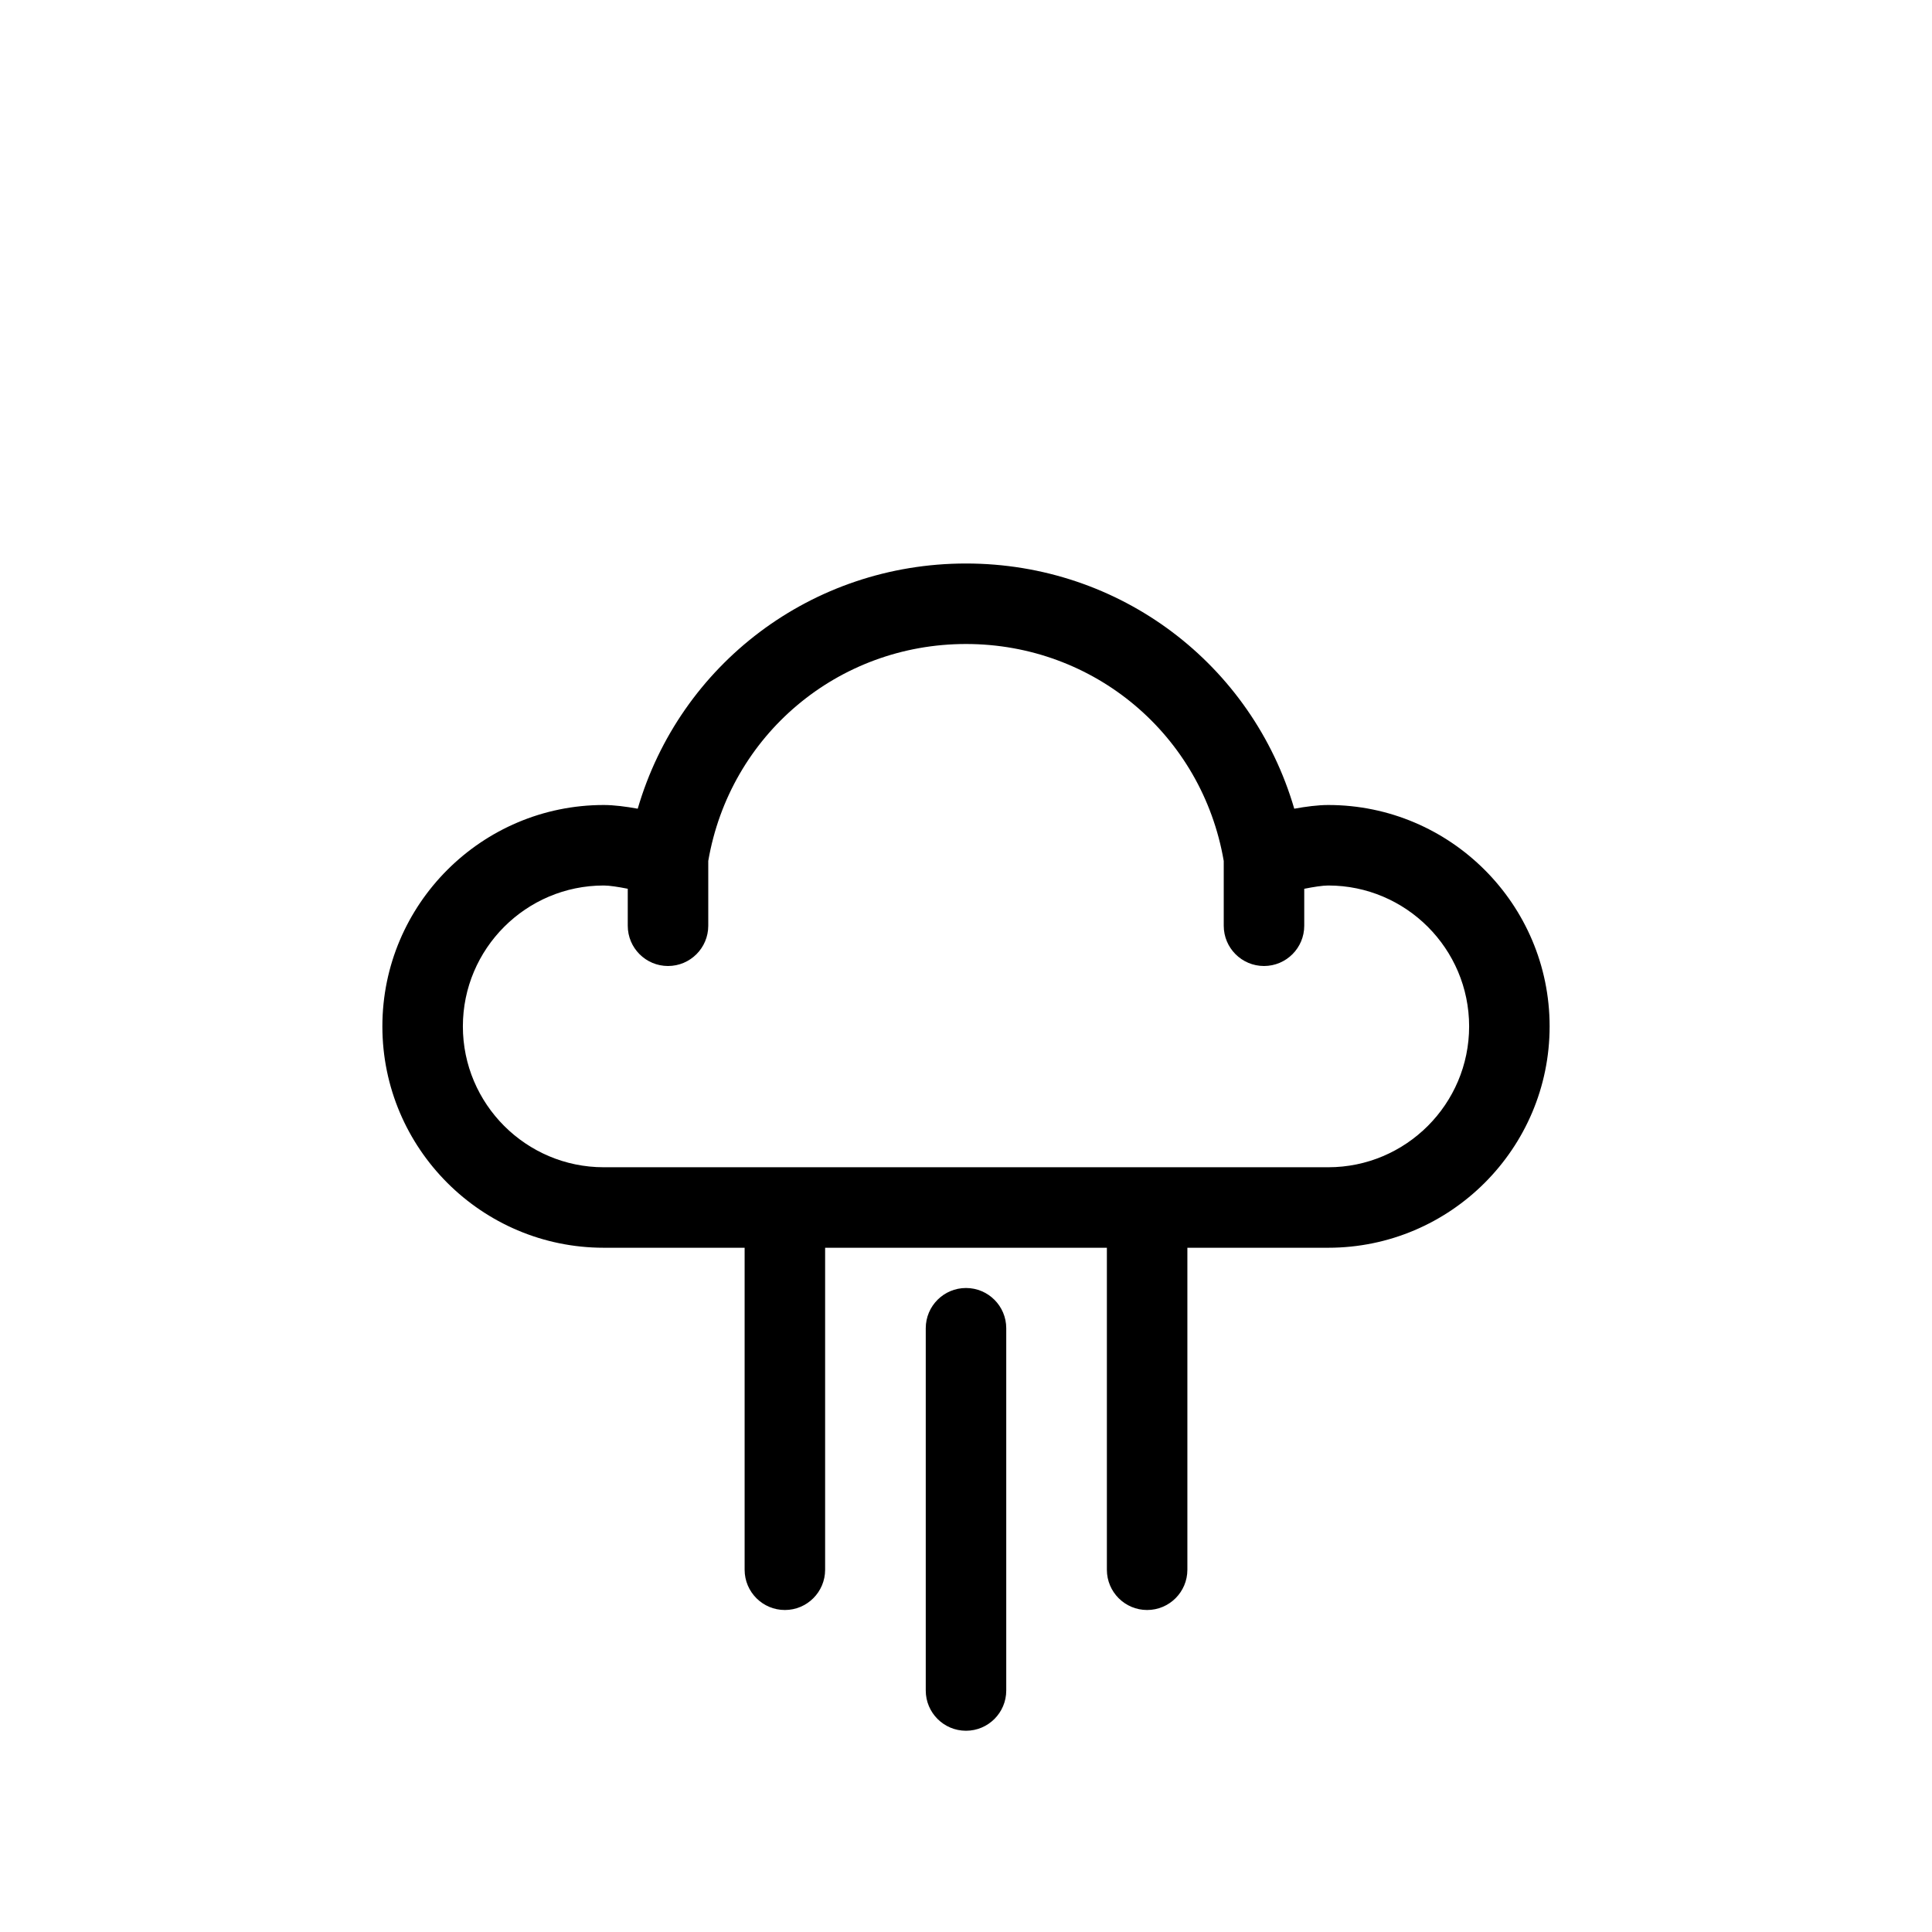
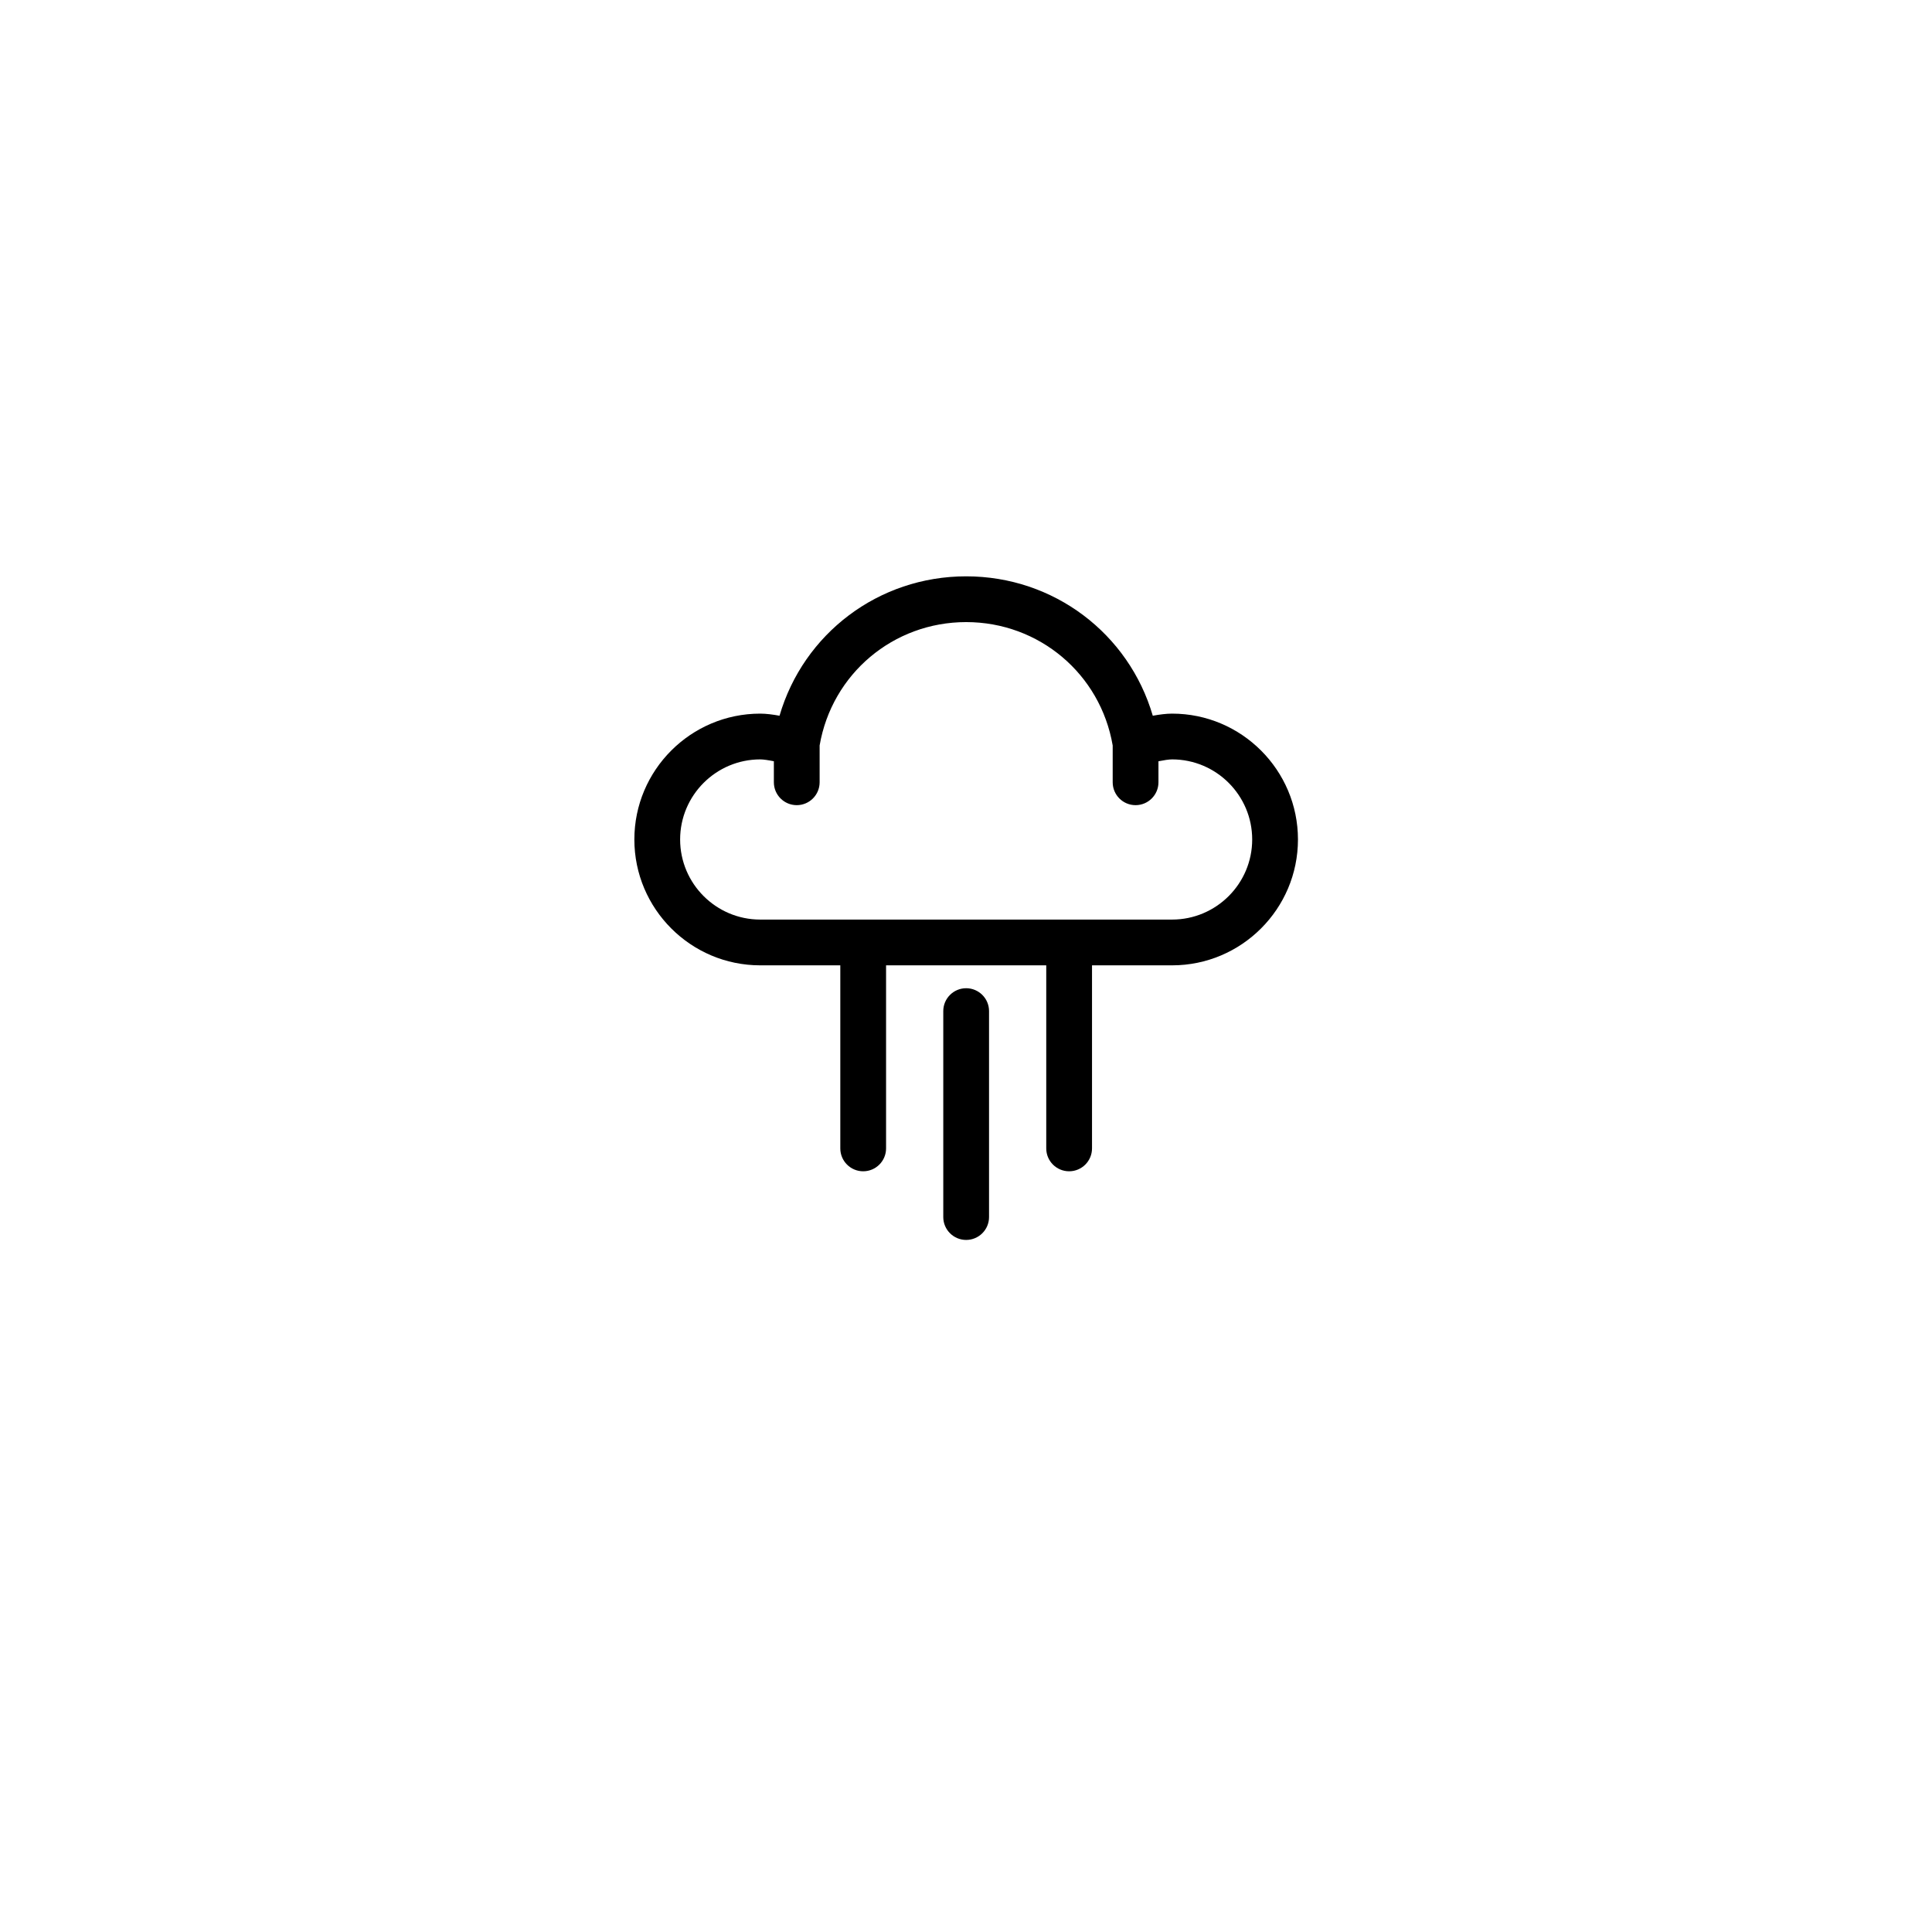
- <svg xmlns="http://www.w3.org/2000/svg" version="1.1" width="800px" height="800px" viewBox="0 0 96 96" enable-background="new 0 0 96 96" xml:space="preserve">
-   <g id="Base" display="none">
- </g>
-   <g id="Dibujo">
-     <g>
-       <path d="M66,40c-0.508,0-1.112,0.079-1.689,0.184C62.218,33.012,55.663,28,48,28c-7.664,0-14.219,5.012-16.312,12.184    C31.112,40.079,30.507,40,30,40c-6.065,0-11,4.935-11,11s4.935,11,11,11h7v16c0,1.104,0.895,2,2,2c1.104,0,2-0.896,2-2V62h14v16    c0,1.104,0.895,2,2,2c1.104,0,2-0.896,2-2V62h7c6.065,0,11-4.935,11-11S72.065,40,66,40z M66,58H30c-3.859,0-7-3.141-7-7    s3.141-7,7-7c0.277,0,0.723,0.068,1.193,0.162V46c0,1.104,0.896,2,2,2c1.104,0,2-0.896,2-2v-3.219C36.266,36.528,41.629,32,48,32    c6.37,0,11.733,4.528,12.807,10.782V46c0,1.104,0.895,2,2,2c1.105,0,2-0.896,2-2v-1.837C65.277,44.069,65.726,44,66,44    c3.859,0,7,3.141,7,7S69.859,58,66,58z" />
-       <path d="M48,64c-1.105,0-2,0.896-2,2v18c0,1.104,0.895,2,2,2c1.104,0,2-0.896,2-2V66C50,64.896,49.104,64,48,64z" />
-     </g>
-   </g>
+ <svg xmlns="http://www.w3.org/2000/svg" width="1080" zoomAndPan="magnify" viewBox="0 0 810 810" height="1080" preserveAspectRatio="xMidYMid meet" version="1.0">
+   <path fill="#000000" d="M 491.41 299.191 C 488.977 299.191 486.078 299.57 483.309 300.074 C 473.27 265.672 441.828 241.629 405.066 241.629 C 368.305 241.629 336.863 265.672 326.82 300.074 C 324.059 299.57 321.156 299.191 318.723 299.191 C 289.633 299.191 265.957 322.867 265.957 351.957 C 265.957 381.051 289.633 404.723 318.723 404.723 L 352.301 404.723 L 352.301 481.473 C 352.301 486.77 356.598 491.066 361.895 491.066 C 367.191 491.066 371.488 486.77 371.488 481.473 L 371.488 404.723 L 438.645 404.723 L 438.645 481.473 C 438.645 486.77 442.941 491.066 448.238 491.066 C 453.535 491.066 457.832 486.77 457.832 481.473 L 457.832 404.723 L 491.41 404.723 C 520.504 404.723 544.176 381.051 544.176 351.957 C 544.176 322.867 520.504 299.191 491.41 299.191 Z M 491.41 385.535 L 318.723 385.535 C 300.215 385.535 285.145 370.469 285.145 351.957 C 285.145 333.449 300.215 318.379 318.723 318.379 C 320.055 318.379 322.191 318.707 324.445 319.156 L 324.445 327.973 C 324.445 333.27 328.746 337.566 334.039 337.566 C 339.336 337.566 343.633 333.27 343.633 327.973 L 343.633 312.535 C 348.781 282.539 374.508 260.816 405.066 260.816 C 435.625 260.816 461.352 282.539 466.5 312.539 L 466.5 327.973 C 466.5 333.27 470.797 337.566 476.094 337.566 C 481.395 337.566 485.688 333.27 485.688 327.973 L 485.688 319.164 C 487.945 318.711 490.098 318.379 491.41 318.379 C 509.922 318.379 524.988 333.449 524.988 351.957 C 524.988 370.469 509.922 385.535 491.41 385.535 Z M 491.41 385.535 " fill-opacity="1" fill-rule="nonzero" />
+   <path fill="#000000" d="M 405.066 414.316 C 399.77 414.316 395.473 418.617 395.473 423.91 L 395.473 510.254 C 395.473 515.551 399.77 519.848 405.066 519.848 C 410.363 519.848 414.66 515.551 414.66 510.254 L 414.66 423.91 C 414.66 418.617 410.363 414.316 405.066 414.316 Z M 405.066 414.316 " fill-opacity="1" fill-rule="nonzero" />
</svg>
